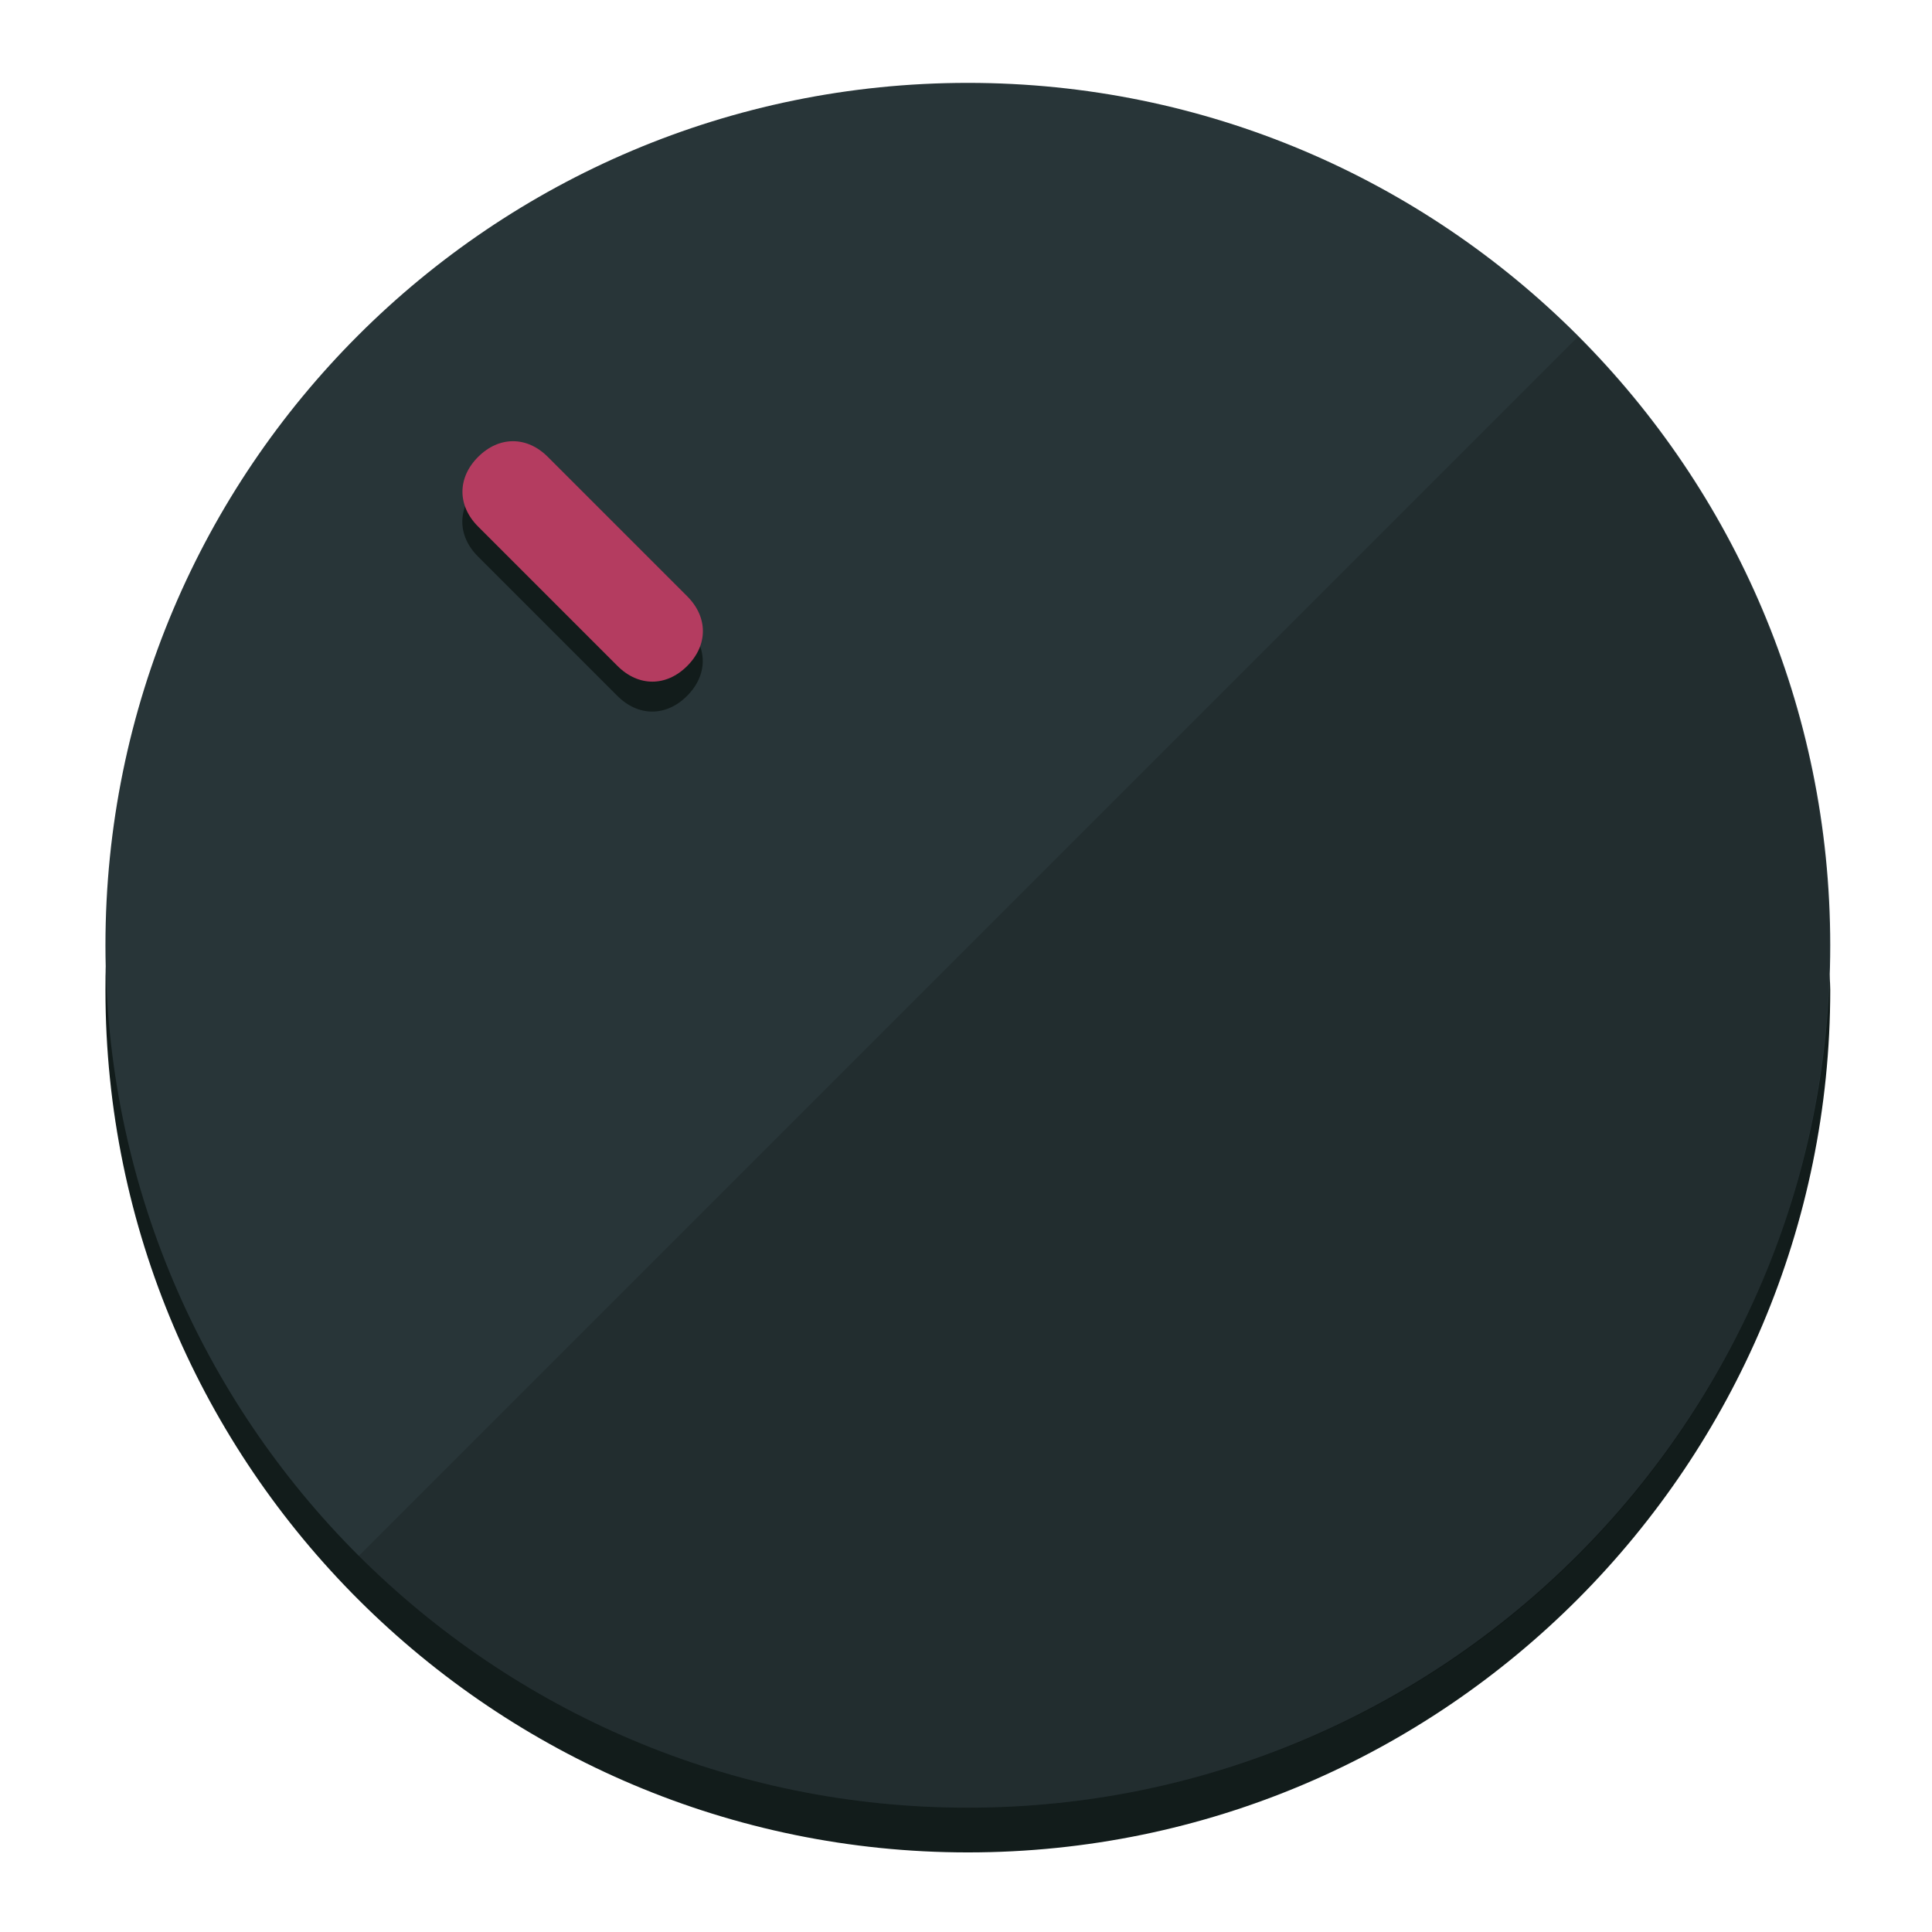
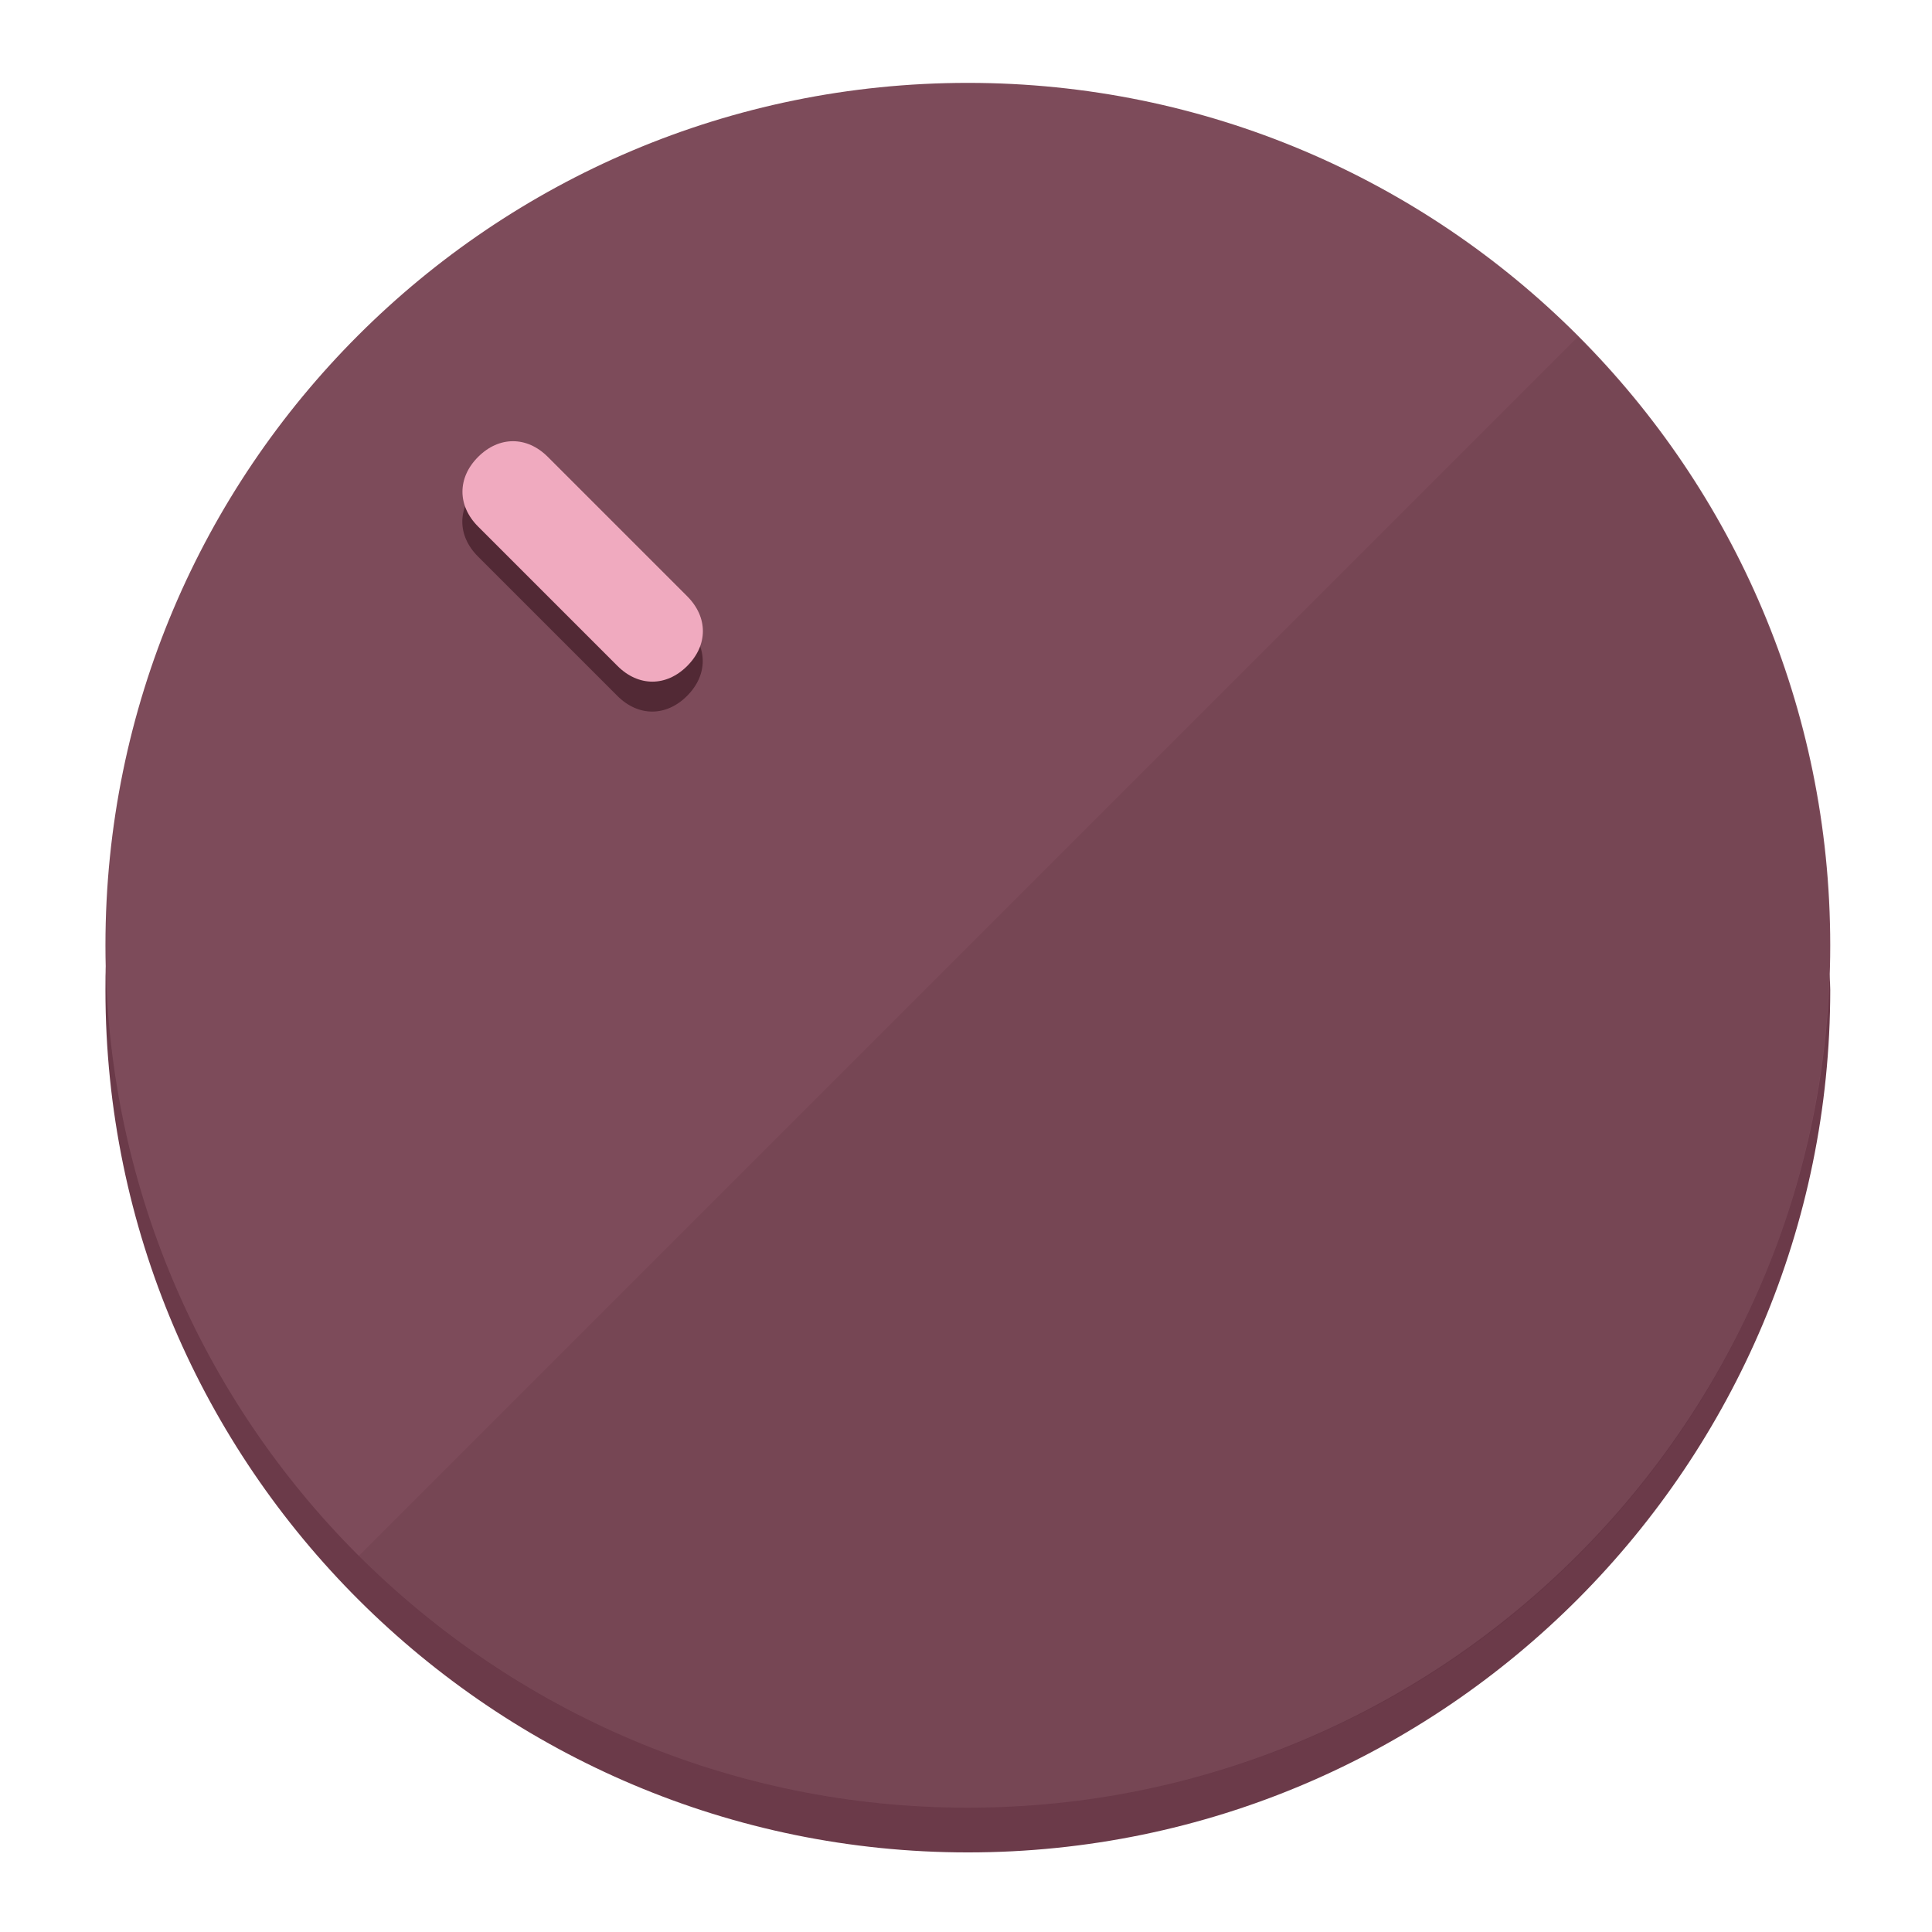
<svg xmlns="http://www.w3.org/2000/svg" height="120px" width="120px" version="1.1" id="Layer_1" viewBox="0 0 496.8 496.8" xml:space="preserve">
  <defs id="defs23" />
  <g id="g3158">
-     <path style="display:inline;fill:#121c1b;fill-opacity:1;stroke-width:1.584" d="m 248.875,445.92 c 116.582,0 212.89,-91.238 220.493,-205.286 0,5.069 1.267,8.87 1.267,13.939 0,121.651 -98.842,221.76 -221.76,221.76 -121.651,0 -221.76,-98.842 -221.76,-221.76 0,-5.069 0,-8.87 1.267,-13.939 7.603,114.048 103.91,205.286 220.493,205.286 z" id="path8" />
-     <circle style="display:inline;fill:#283538;fill-opacity:1;stroke-width:1.584" cx="248.875" cy="243.071" r="221.76" id="circle12" />
-     <path style="display:inline;fill:#000000;fill-opacity:0.154;stroke-width:1.587" d="m 405.744,86.606 c 86.308,86.308 86.308,227.193 0,313.5 -86.308,86.308 -227.193,86.308 -313.5,0" id="path14" />
+     <path style="display:inline;fill:#6B3A49;fill-opacity:1;stroke-width:1.584" d="m 248.875,445.92 c 116.582,0 212.89,-91.238 220.493,-205.286 0,5.069 1.267,8.87 1.267,13.939 0,121.651 -98.842,221.76 -221.76,221.76 -121.651,0 -221.76,-98.842 -221.76,-221.76 0,-5.069 0,-8.87 1.267,-13.939 7.603,114.048 103.91,205.286 220.493,205.286 z" id="path8" />
+     <circle style="display:inline;fill:#7D4B5A;fill-opacity:1;stroke-width:1.584" cx="248.875" cy="243.071" r="221.76" id="circle12" />
+     <path style="display:inline;fill:#522935;fill-opacity:0.154;stroke-width:1.587" d="m 405.744,86.606 c 86.308,86.308 86.308,227.193 0,313.5 -86.308,86.308 -227.193,86.308 -313.5,0" id="path14" />
  </g>
  <g id="g3198">
    <circle style="display:none;fill:#000000;fill-opacity:0;stroke-width:1.584" cx="3.454" cy="347.932" r="221.76" id="circle12-3" transform="rotate(-45)" />
-     <path style="display:inline;fill:#121c1b;fill-opacity:1;stroke-width:1.584" d="m 176.674,161.024 c 5.376,5.376 5.376,12.545 -1e-5,17.921 v 0 c -5.376,5.376 -12.545,5.376 -17.921,0 L 122.911,143.103 c -5.376,-5.376 -5.376,-12.545 10e-6,-17.921 v 0 c 5.376,-5.376 12.545,-5.376 17.921,0 z" id="path3789" />
-     <path style="display:inline;fill:#B43C60;stroke-width:1.584" d="m 176.711,153.328 c 5.376,5.376 5.376,12.545 -1e-5,17.921 v 0 c -5.376,5.376 -12.545,5.376 -17.921,0 l -35.842,-35.842 c -5.376,-5.376 -5.376,-12.545 0,-17.921 v 0 c 5.376,-5.376 12.545,-5.376 17.921,0 z" id="path915" />
+     <path style="display:inline;fill:#522935;fill-opacity:1;stroke-width:1.584" d="m 176.674,161.024 c 5.376,5.376 5.376,12.545 -1e-5,17.921 v 0 c -5.376,5.376 -12.545,5.376 -17.921,0 L 122.911,143.103 c -5.376,-5.376 -5.376,-12.545 10e-6,-17.921 v 0 c 5.376,-5.376 12.545,-5.376 17.921,0 z" id="path3789" />
+     <path style="display:inline;fill:#F0AABF;stroke-width:1.584" d="m 176.711,153.328 c 5.376,5.376 5.376,12.545 -1e-5,17.921 v 0 c -5.376,5.376 -12.545,5.376 -17.921,0 l -35.842,-35.842 c -5.376,-5.376 -5.376,-12.545 0,-17.921 v 0 c 5.376,-5.376 12.545,-5.376 17.921,0 z" id="path915" />
  </g>
</svg>
